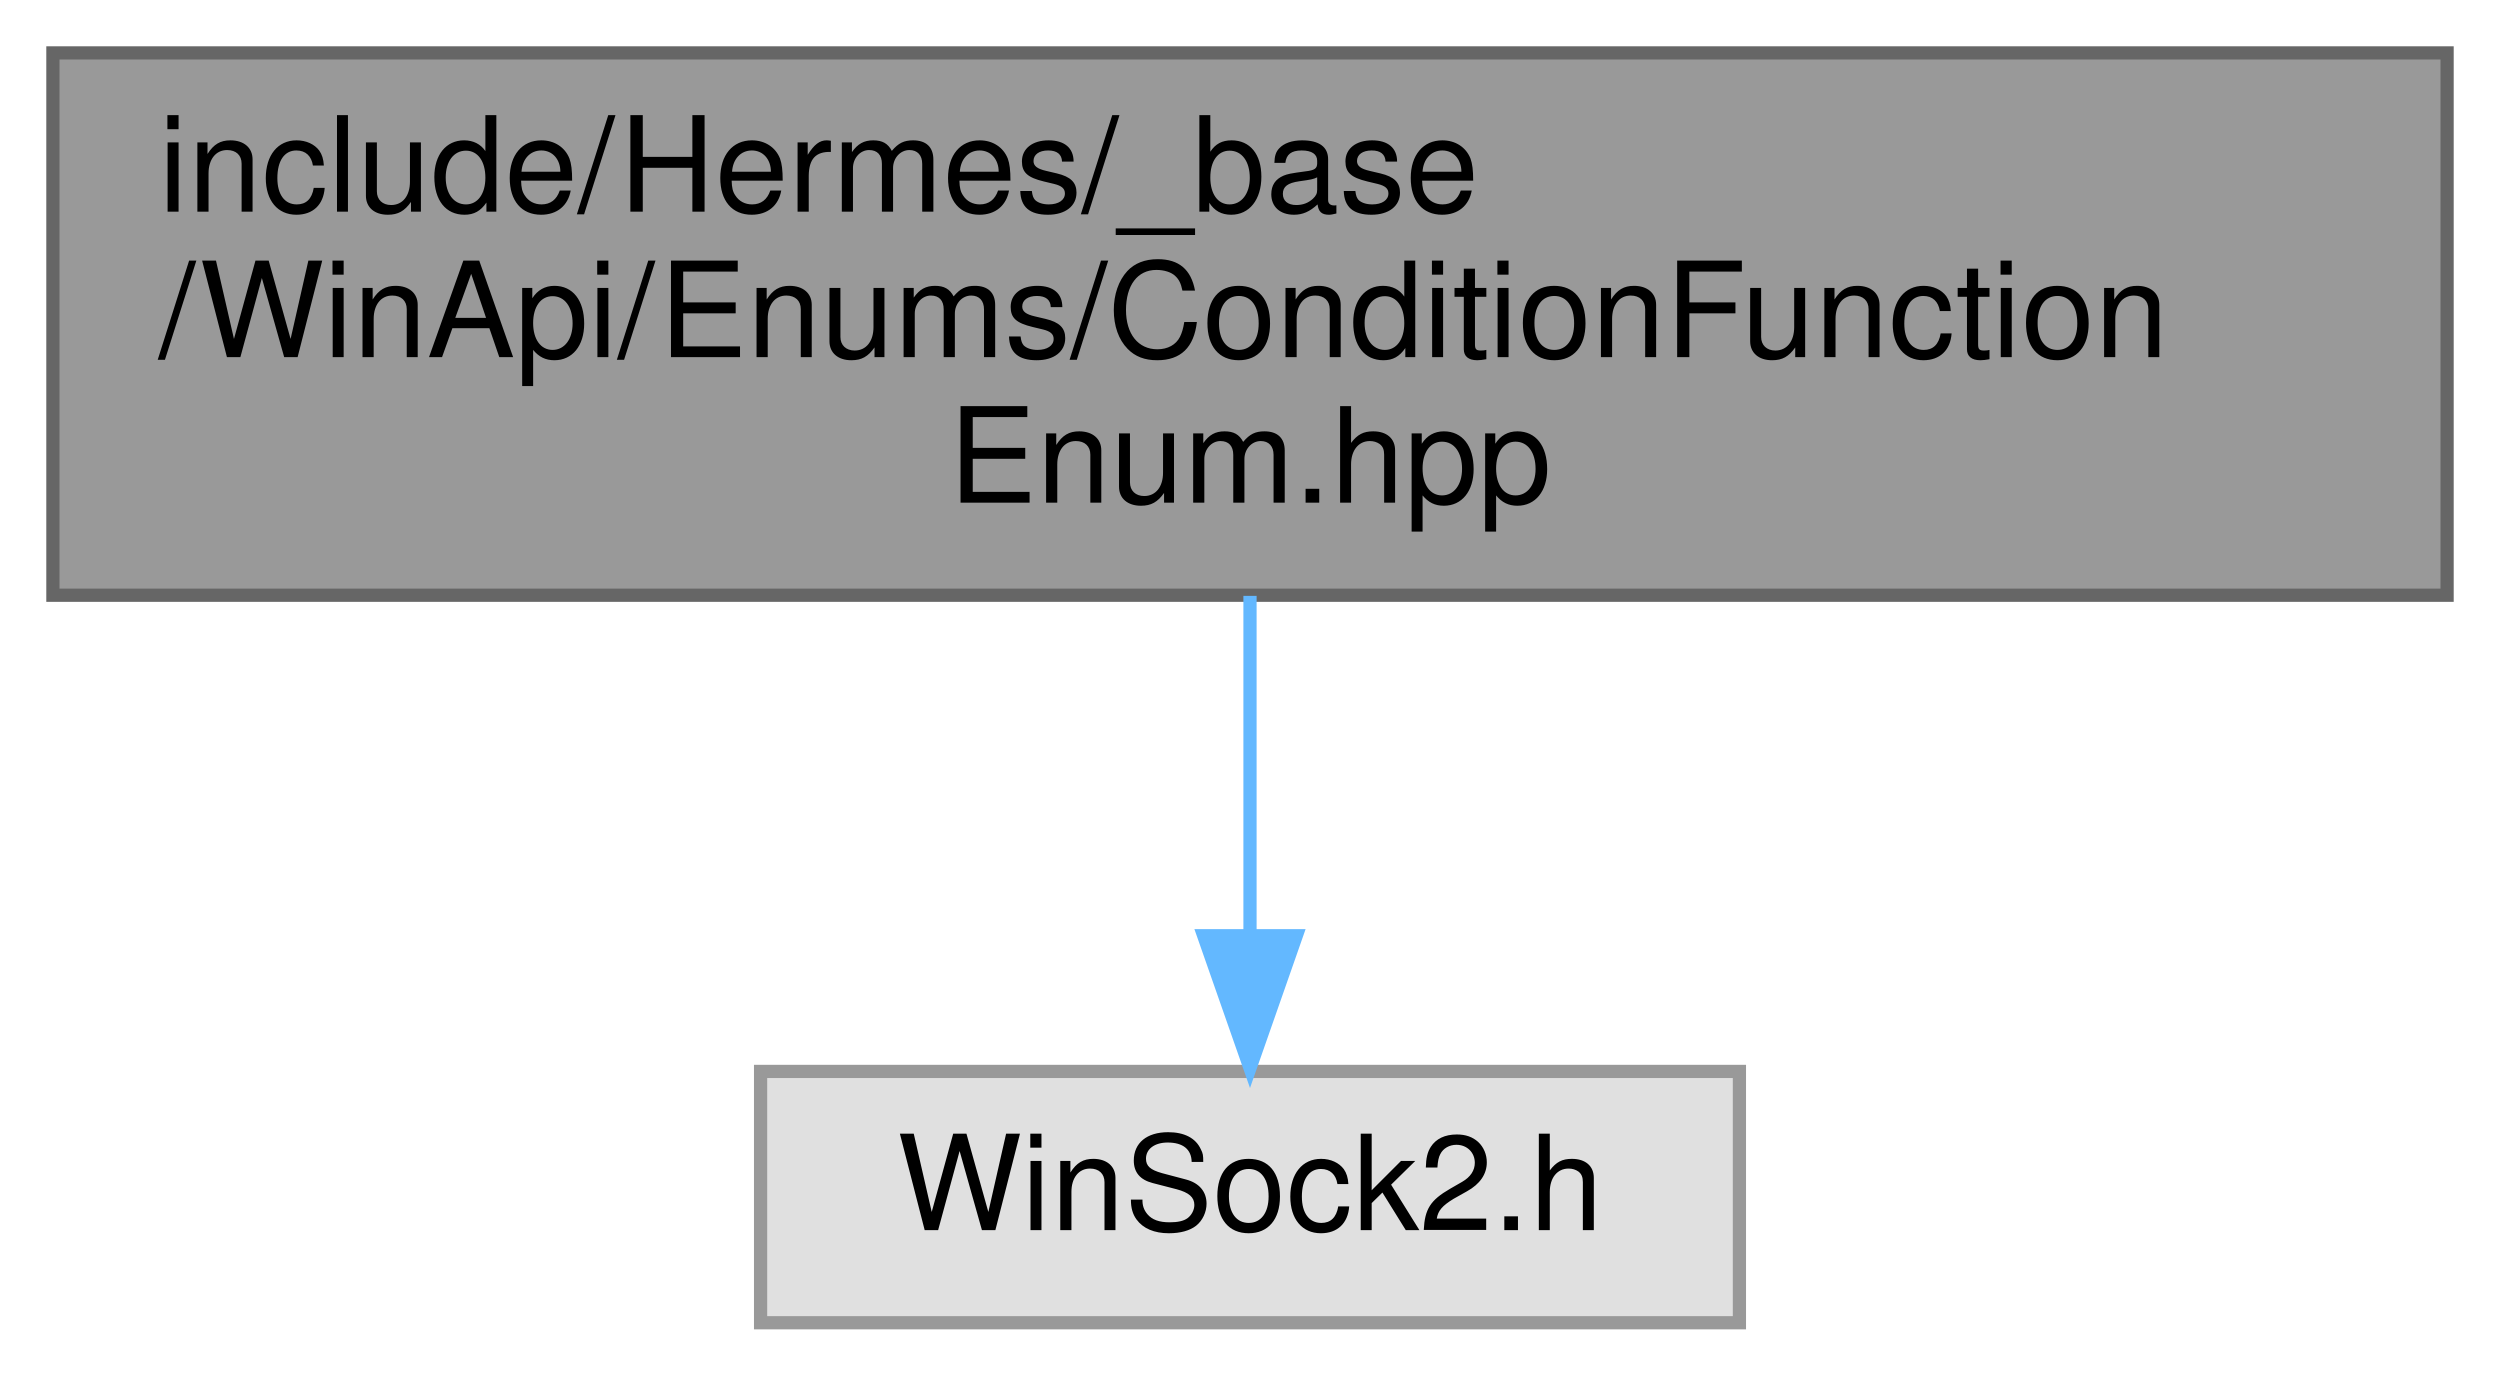
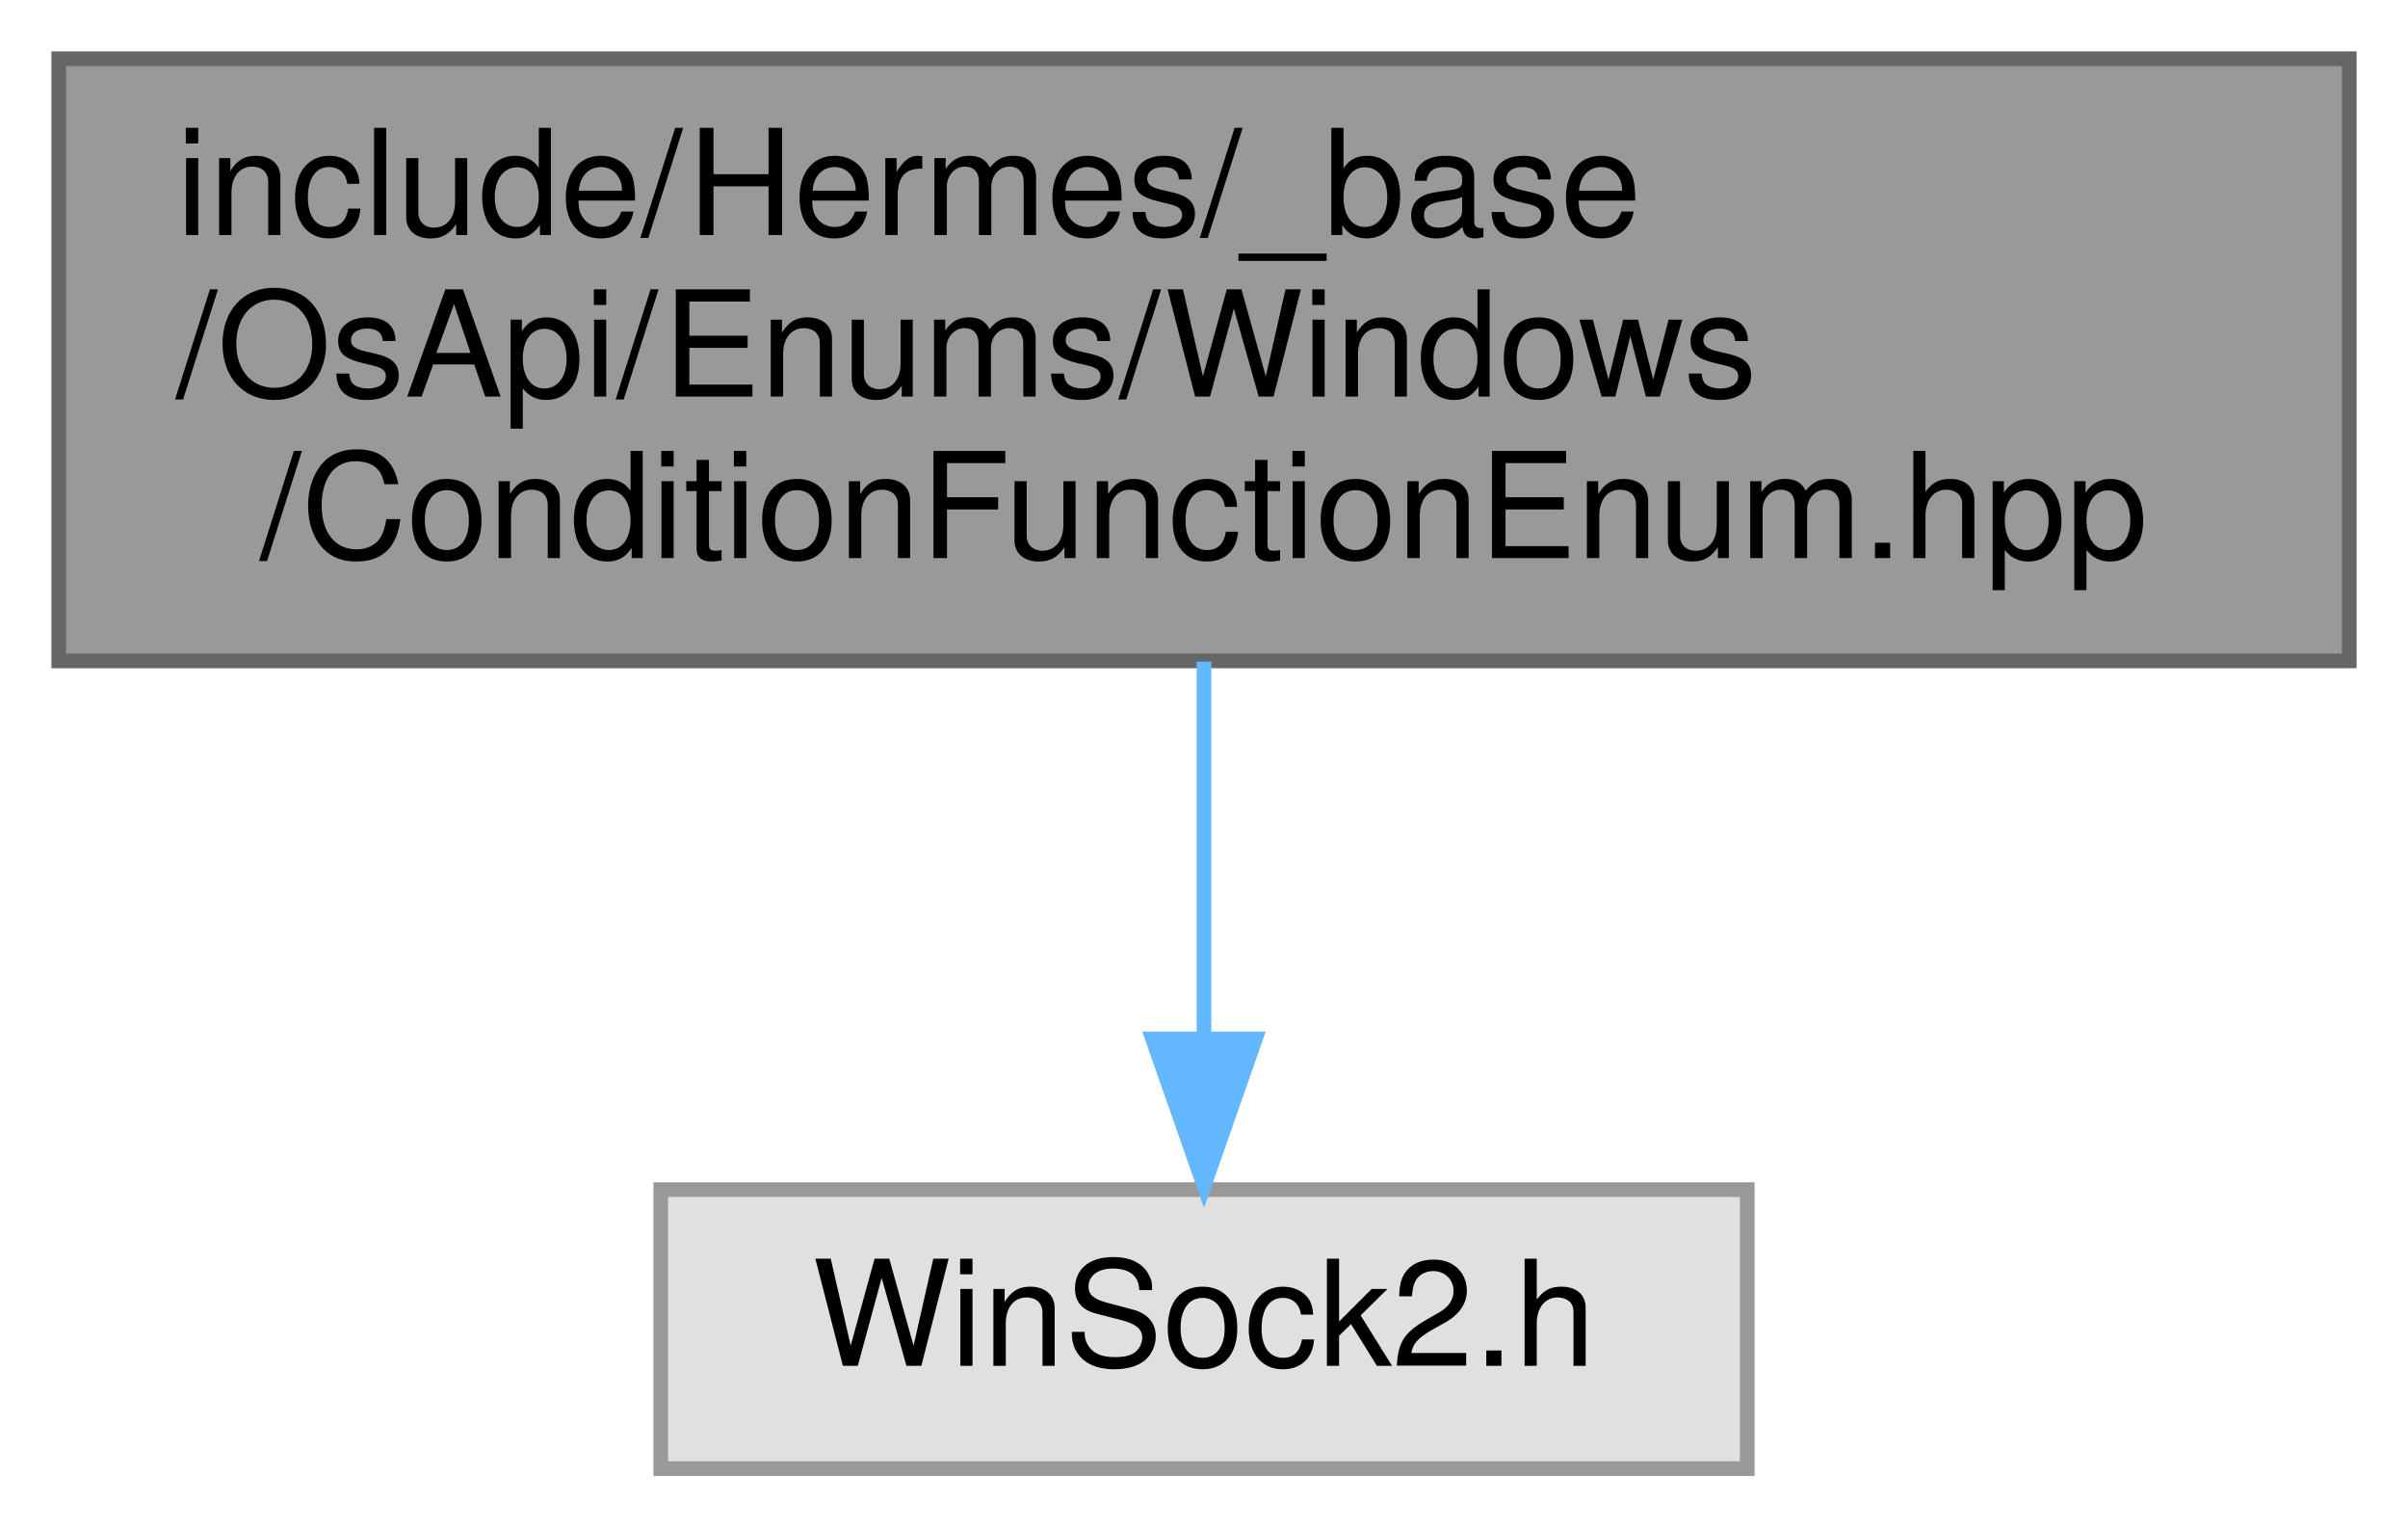
- <svg xmlns="http://www.w3.org/2000/svg" xmlns:xlink="http://www.w3.org/1999/xlink" width="189pt" height="104pt" viewBox="0.00 0.00 189.00 104.00">
+ <svg xmlns="http://www.w3.org/2000/svg" xmlns:xlink="http://www.w3.org/1999/xlink" width="164pt" height="104pt" viewBox="0.00 0.00 164.00 104.00">
  <g id="graph0" class="graph" transform="scale(1 1) rotate(0) translate(4 100)">
    <g id="Node000001" class="node">
      <g id="a_Node000001">
        <a xlink:title=" ">
-           <polygon fill="#999999" stroke="#666666" points="181,-96 0,-96 0,-55 181,-55 181,-96" />
+           <polygon fill="#999999" stroke="#666666" points="156,-96 0,-96 0,-55 156,-55 156,-96" />
          <text text-anchor="start" x="8" y="-84" font-family="Helvetica,sans-Serif" font-size="10.00">include/Hermes/_base</text>
-           <text text-anchor="start" x="8" y="-73" font-family="Helvetica,sans-Serif" font-size="10.00">/WinApi/Enums/ConditionFunction</text>
-           <text text-anchor="middle" x="90.5" y="-62" font-family="Helvetica,sans-Serif" font-size="10.00">Enum.hpp</text>
+           <text text-anchor="start" x="8" y="-73" font-family="Helvetica,sans-Serif" font-size="10.00">/OsApi/Enums/Windows</text>
+           <text text-anchor="middle" x="78" y="-62" font-family="Helvetica,sans-Serif" font-size="10.00">/ConditionFunctionEnum.hpp</text>
        </a>
      </g>
    </g>
    <g id="Node000002" class="node">
      <g id="a_Node000002">
        <a xlink:title=" ">
-           <polygon fill="#e0e0e0" stroke="#999999" points="127.5,-19 53.5,-19 53.5,0 127.5,0 127.5,-19" />
-           <text text-anchor="middle" x="90.5" y="-7" font-family="Helvetica,sans-Serif" font-size="10.00">WinSock2.h</text>
+           <polygon fill="#e0e0e0" stroke="#999999" points="115,-19 41,-19 41,0 115,0 115,-19" />
+           <text text-anchor="middle" x="78" y="-7" font-family="Helvetica,sans-Serif" font-size="10.00">WinSock2.h</text>
        </a>
      </g>
    </g>
    <g id="edge1_Node000001_Node000002" class="edge">
      <g id="a_edge1_Node000001_Node000002">
        <a xlink:title=" ">
-           <path fill="none" stroke="#63b8ff" d="M90.5,-54.95C90.5,-46.85 90.5,-37.5 90.5,-29.47" />
-           <polygon fill="#63b8ff" stroke="#63b8ff" points="94,-29.26 90.5,-19.26 87,-29.26 94,-29.26" />
+           <path fill="none" stroke="#63b8ff" d="M78,-54.95C78,-46.85 78,-37.5 78,-29.47" />
+           <polygon fill="#63b8ff" stroke="#63b8ff" points="81.5,-29.26 78,-19.26 74.5,-29.26 81.5,-29.26" />
        </a>
      </g>
    </g>
  </g>
</svg>
